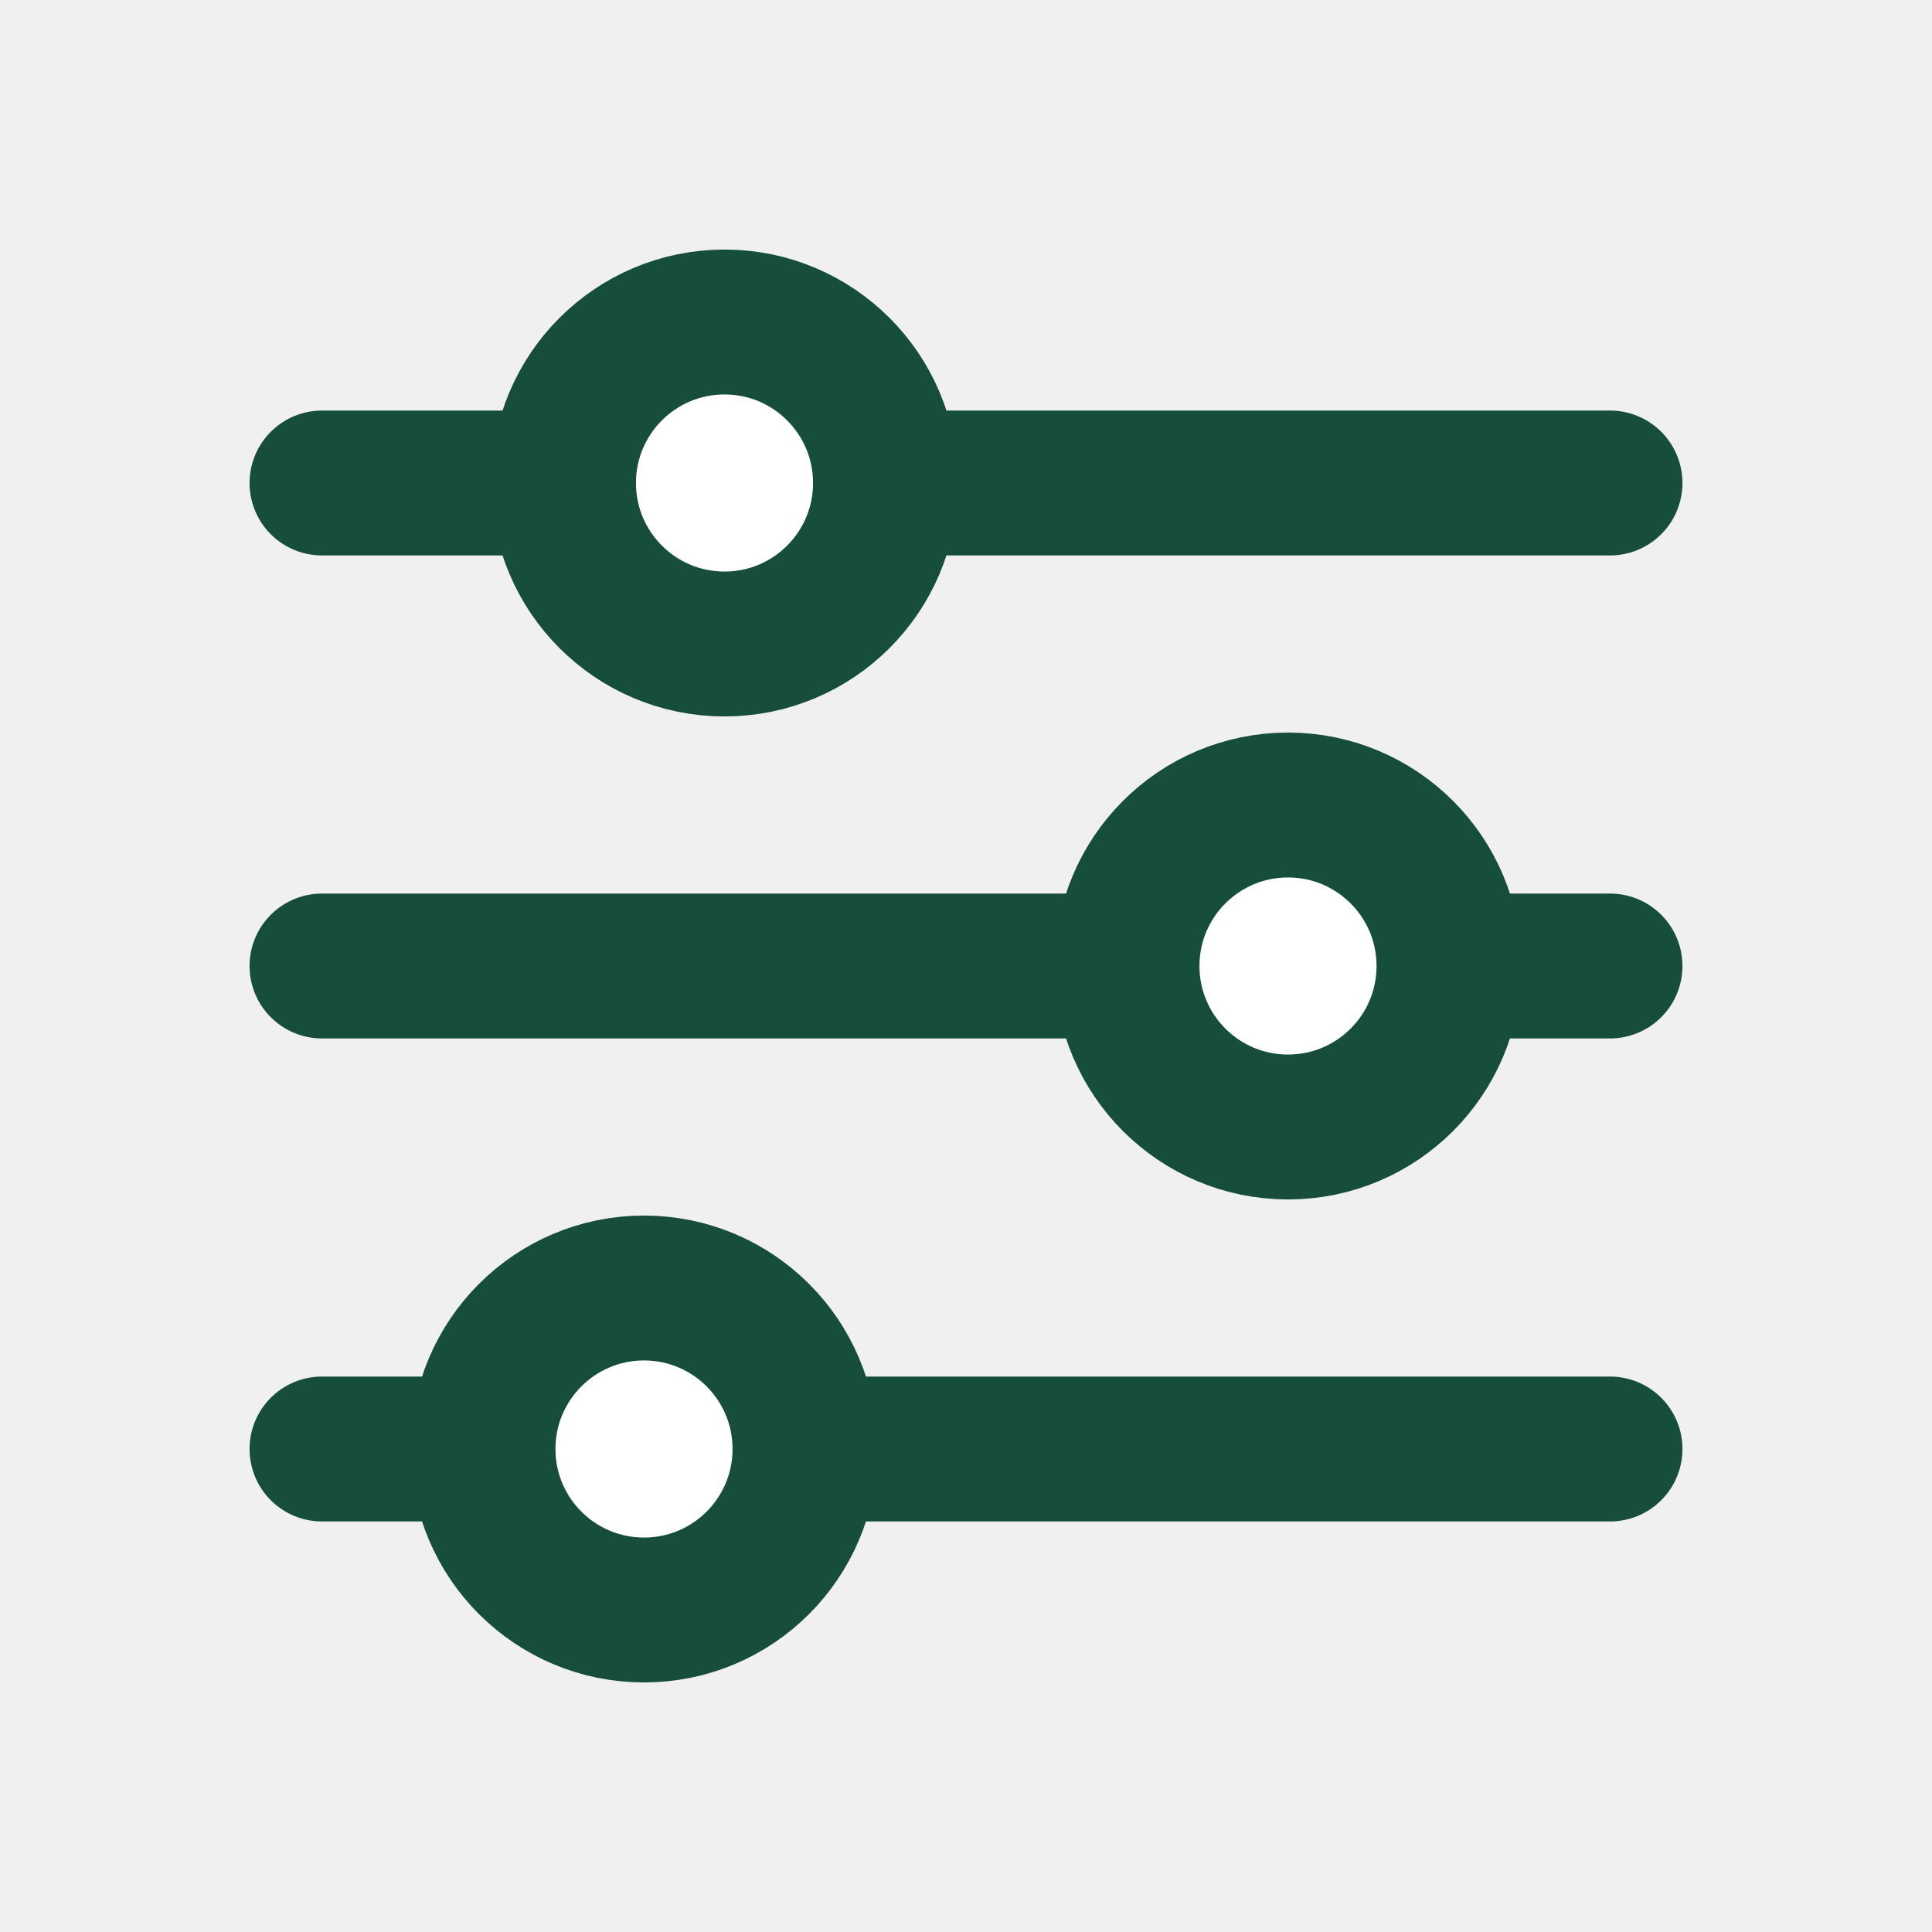
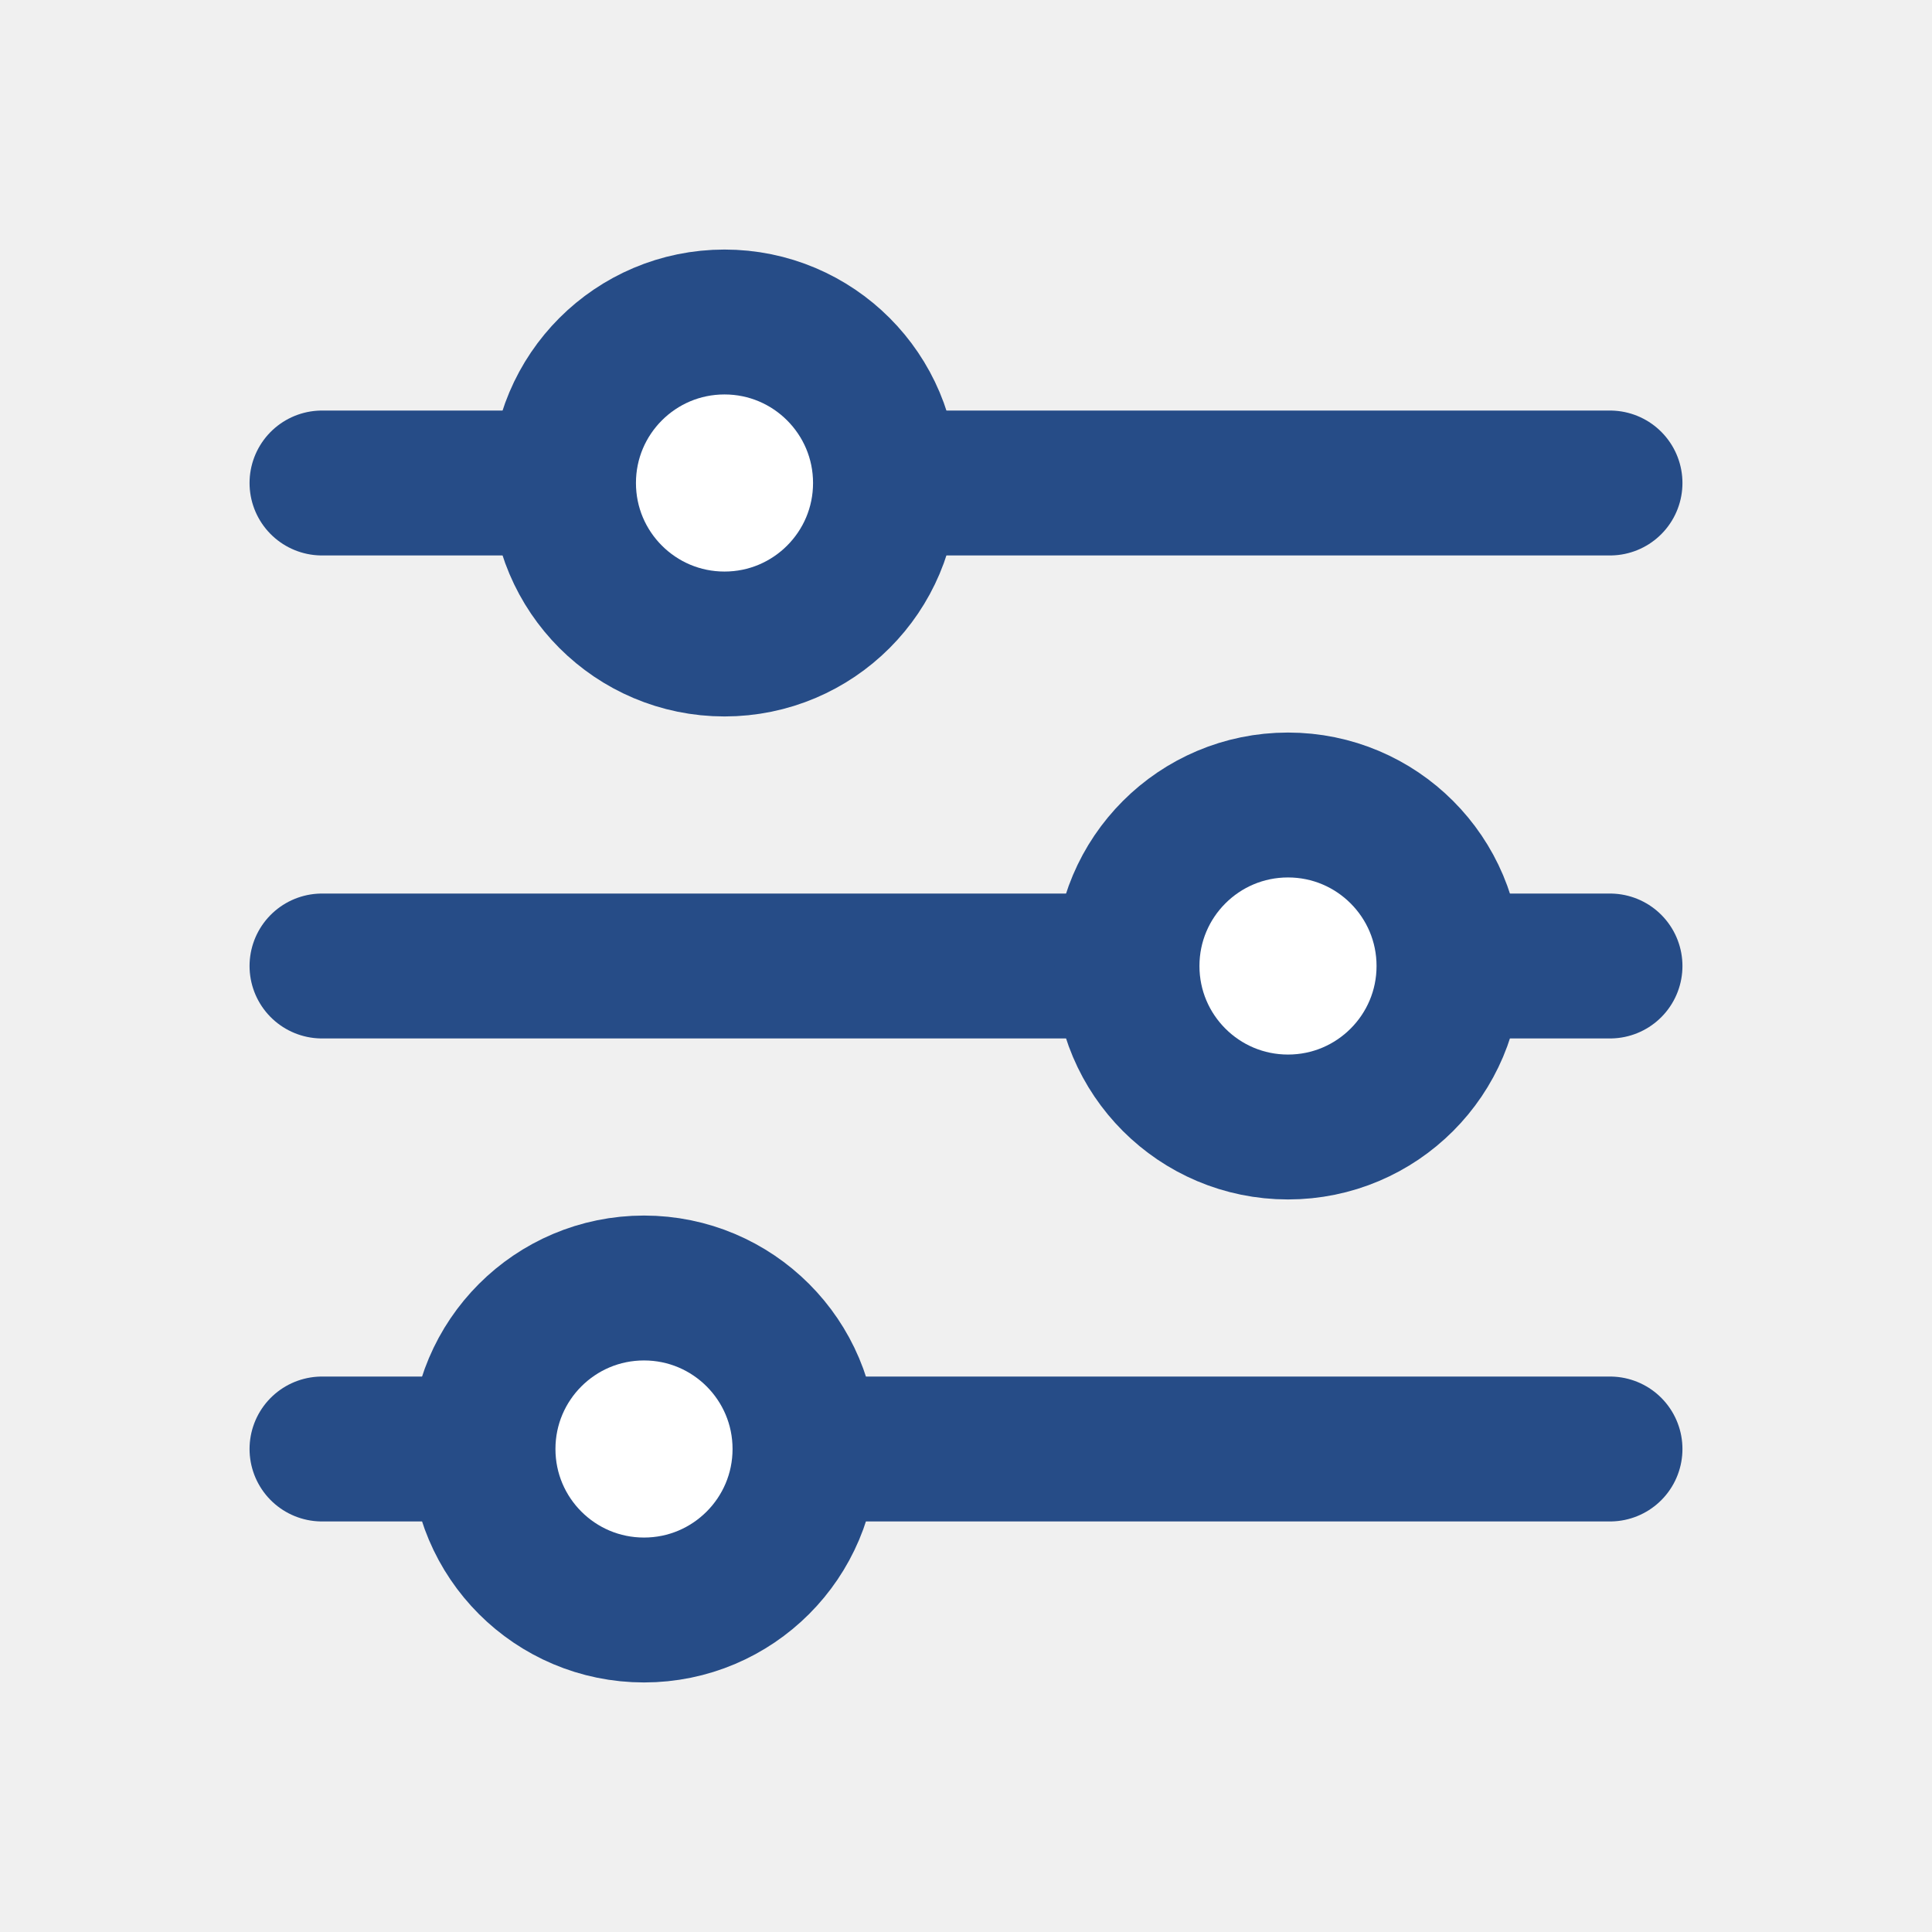
<svg xmlns="http://www.w3.org/2000/svg" width="24" height="24" viewBox="0 0 24 24">
-   <g fill="none" stroke="#164E3B" stroke-width="1.8" stroke-linecap="round" stroke-linejoin="round">
+   <g fill="none" stroke="#264C87" stroke-width="1.8" stroke-linecap="round" stroke-linejoin="round">
    <path d="M4 6h16M4 12h16M4 18h16" />
    <circle cx="9" cy="6" r="2" fill="white" />
    <circle cx="16" cy="12" r="2" fill="white" />
    <circle cx="8" cy="18" r="2" fill="white" />
  </g>
</svg>
